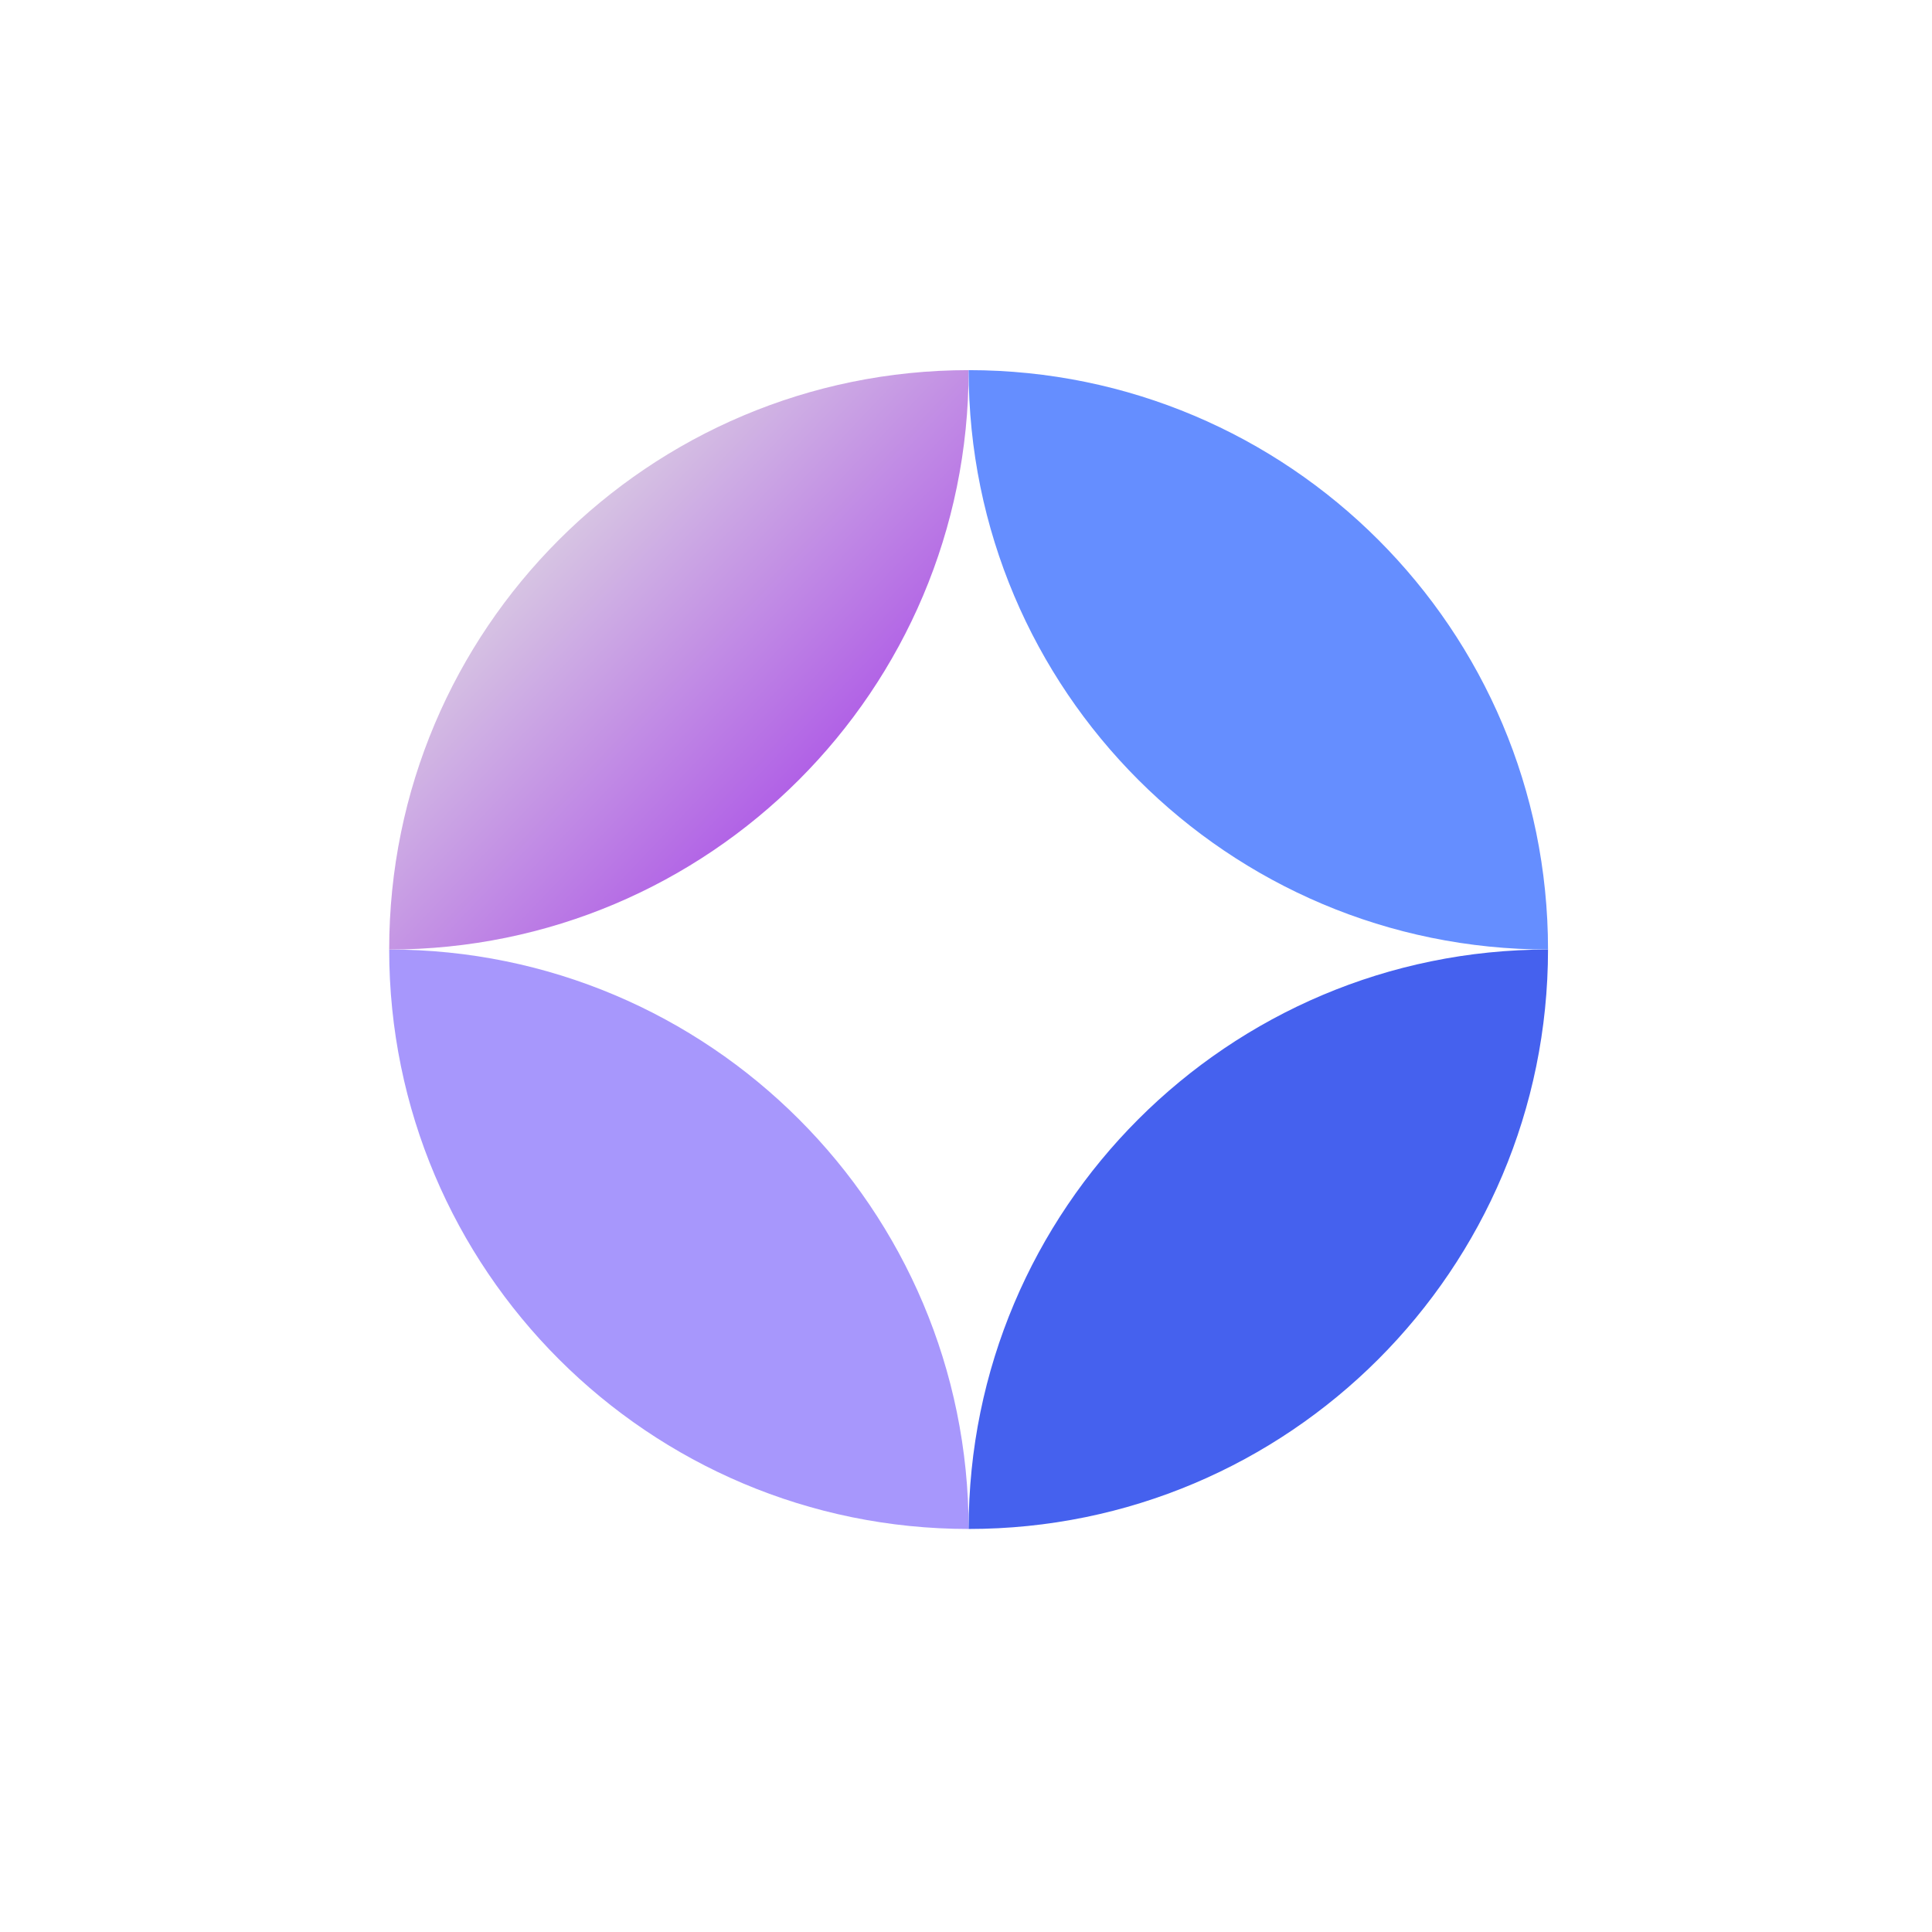
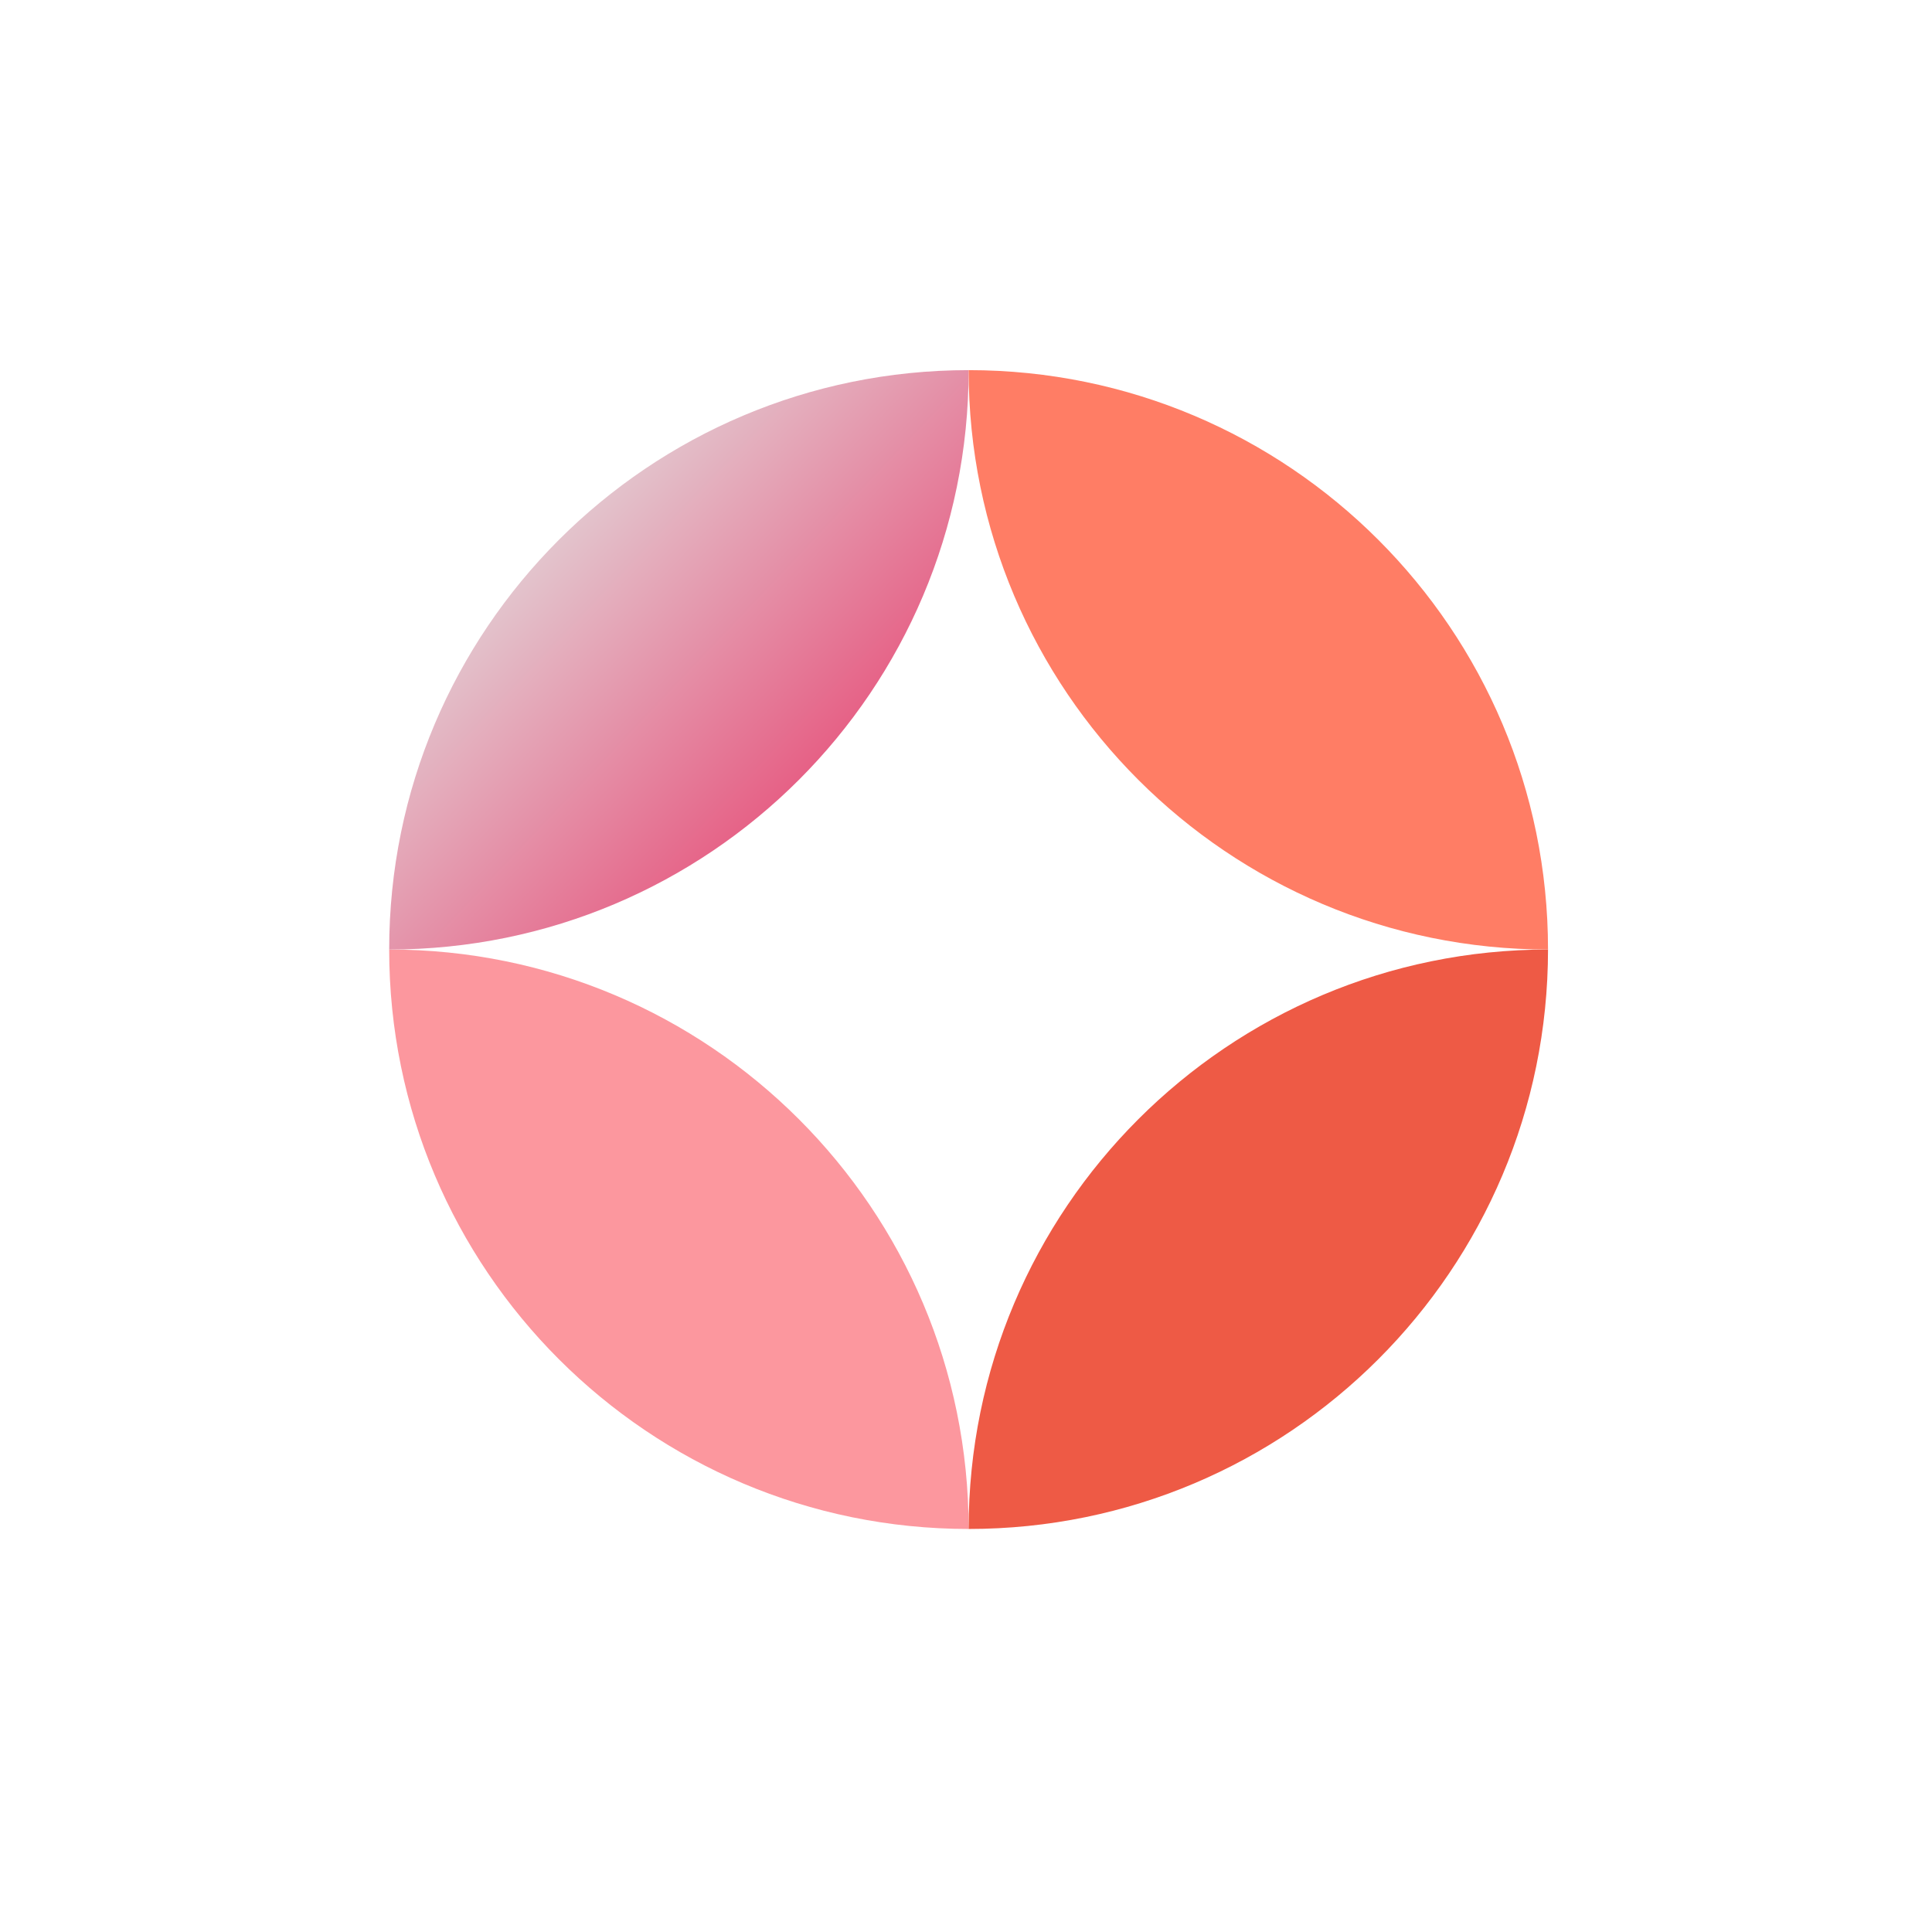
<svg xmlns="http://www.w3.org/2000/svg" width="36" height="36" viewBox="0 0 36 36" fill="none">
-   <path d="M18.049 28.49C12.086 28.49 7.252 23.656 7.252 17.693C13.215 17.693 18.049 22.527 18.049 28.49Z" fill="#A797FC" />
+   <path d="M18.049 28.49C12.086 28.49 7.252 23.656 7.252 17.693C13.215 17.693 18.049 22.527 18.049 28.49Z" fill="#fc979e" />
  <path d="M18.049 6.897C12.086 6.897 7.252 11.73 7.252 17.693C13.215 17.693 18.049 12.86 18.049 6.897Z" fill="url(#snh_plugin_art_R0a)" />
-   <path d="M18.049 28.49C24.011 28.49 28.845 23.656 28.845 17.693C22.882 17.693 18.049 22.527 18.049 28.49Z" fill="#4561EE" />
-   <path d="M18.049 6.897C24.011 6.897 28.845 11.73 28.845 17.693C22.882 17.693 18.049 12.86 18.049 6.897Z" fill="#658EFF" />
+   <path d="M18.049 28.49C24.011 28.49 28.845 23.656 28.845 17.693C22.882 17.693 18.049 22.527 18.049 28.49Z" fill="#ee5a45" />
+   <path d="M18.049 6.897C24.011 6.897 28.845 11.73 28.845 17.693C22.882 17.693 18.049 12.86 18.049 6.897Z" fill="#ff7d65" />
  <defs>
    <linearGradient id="snh_plugin_art_R0a" x1="16.791" y1="16.166" x2="8.982" y2="8.743" gradientUnits="userSpaceOnUse">
-       <stop stop-color="#A23AE7" />
+       <stop stop-color="#e73a6a" />
      <stop offset="1" stop-color="#E2E2E2" />
    </linearGradient>
  </defs>
</svg>
